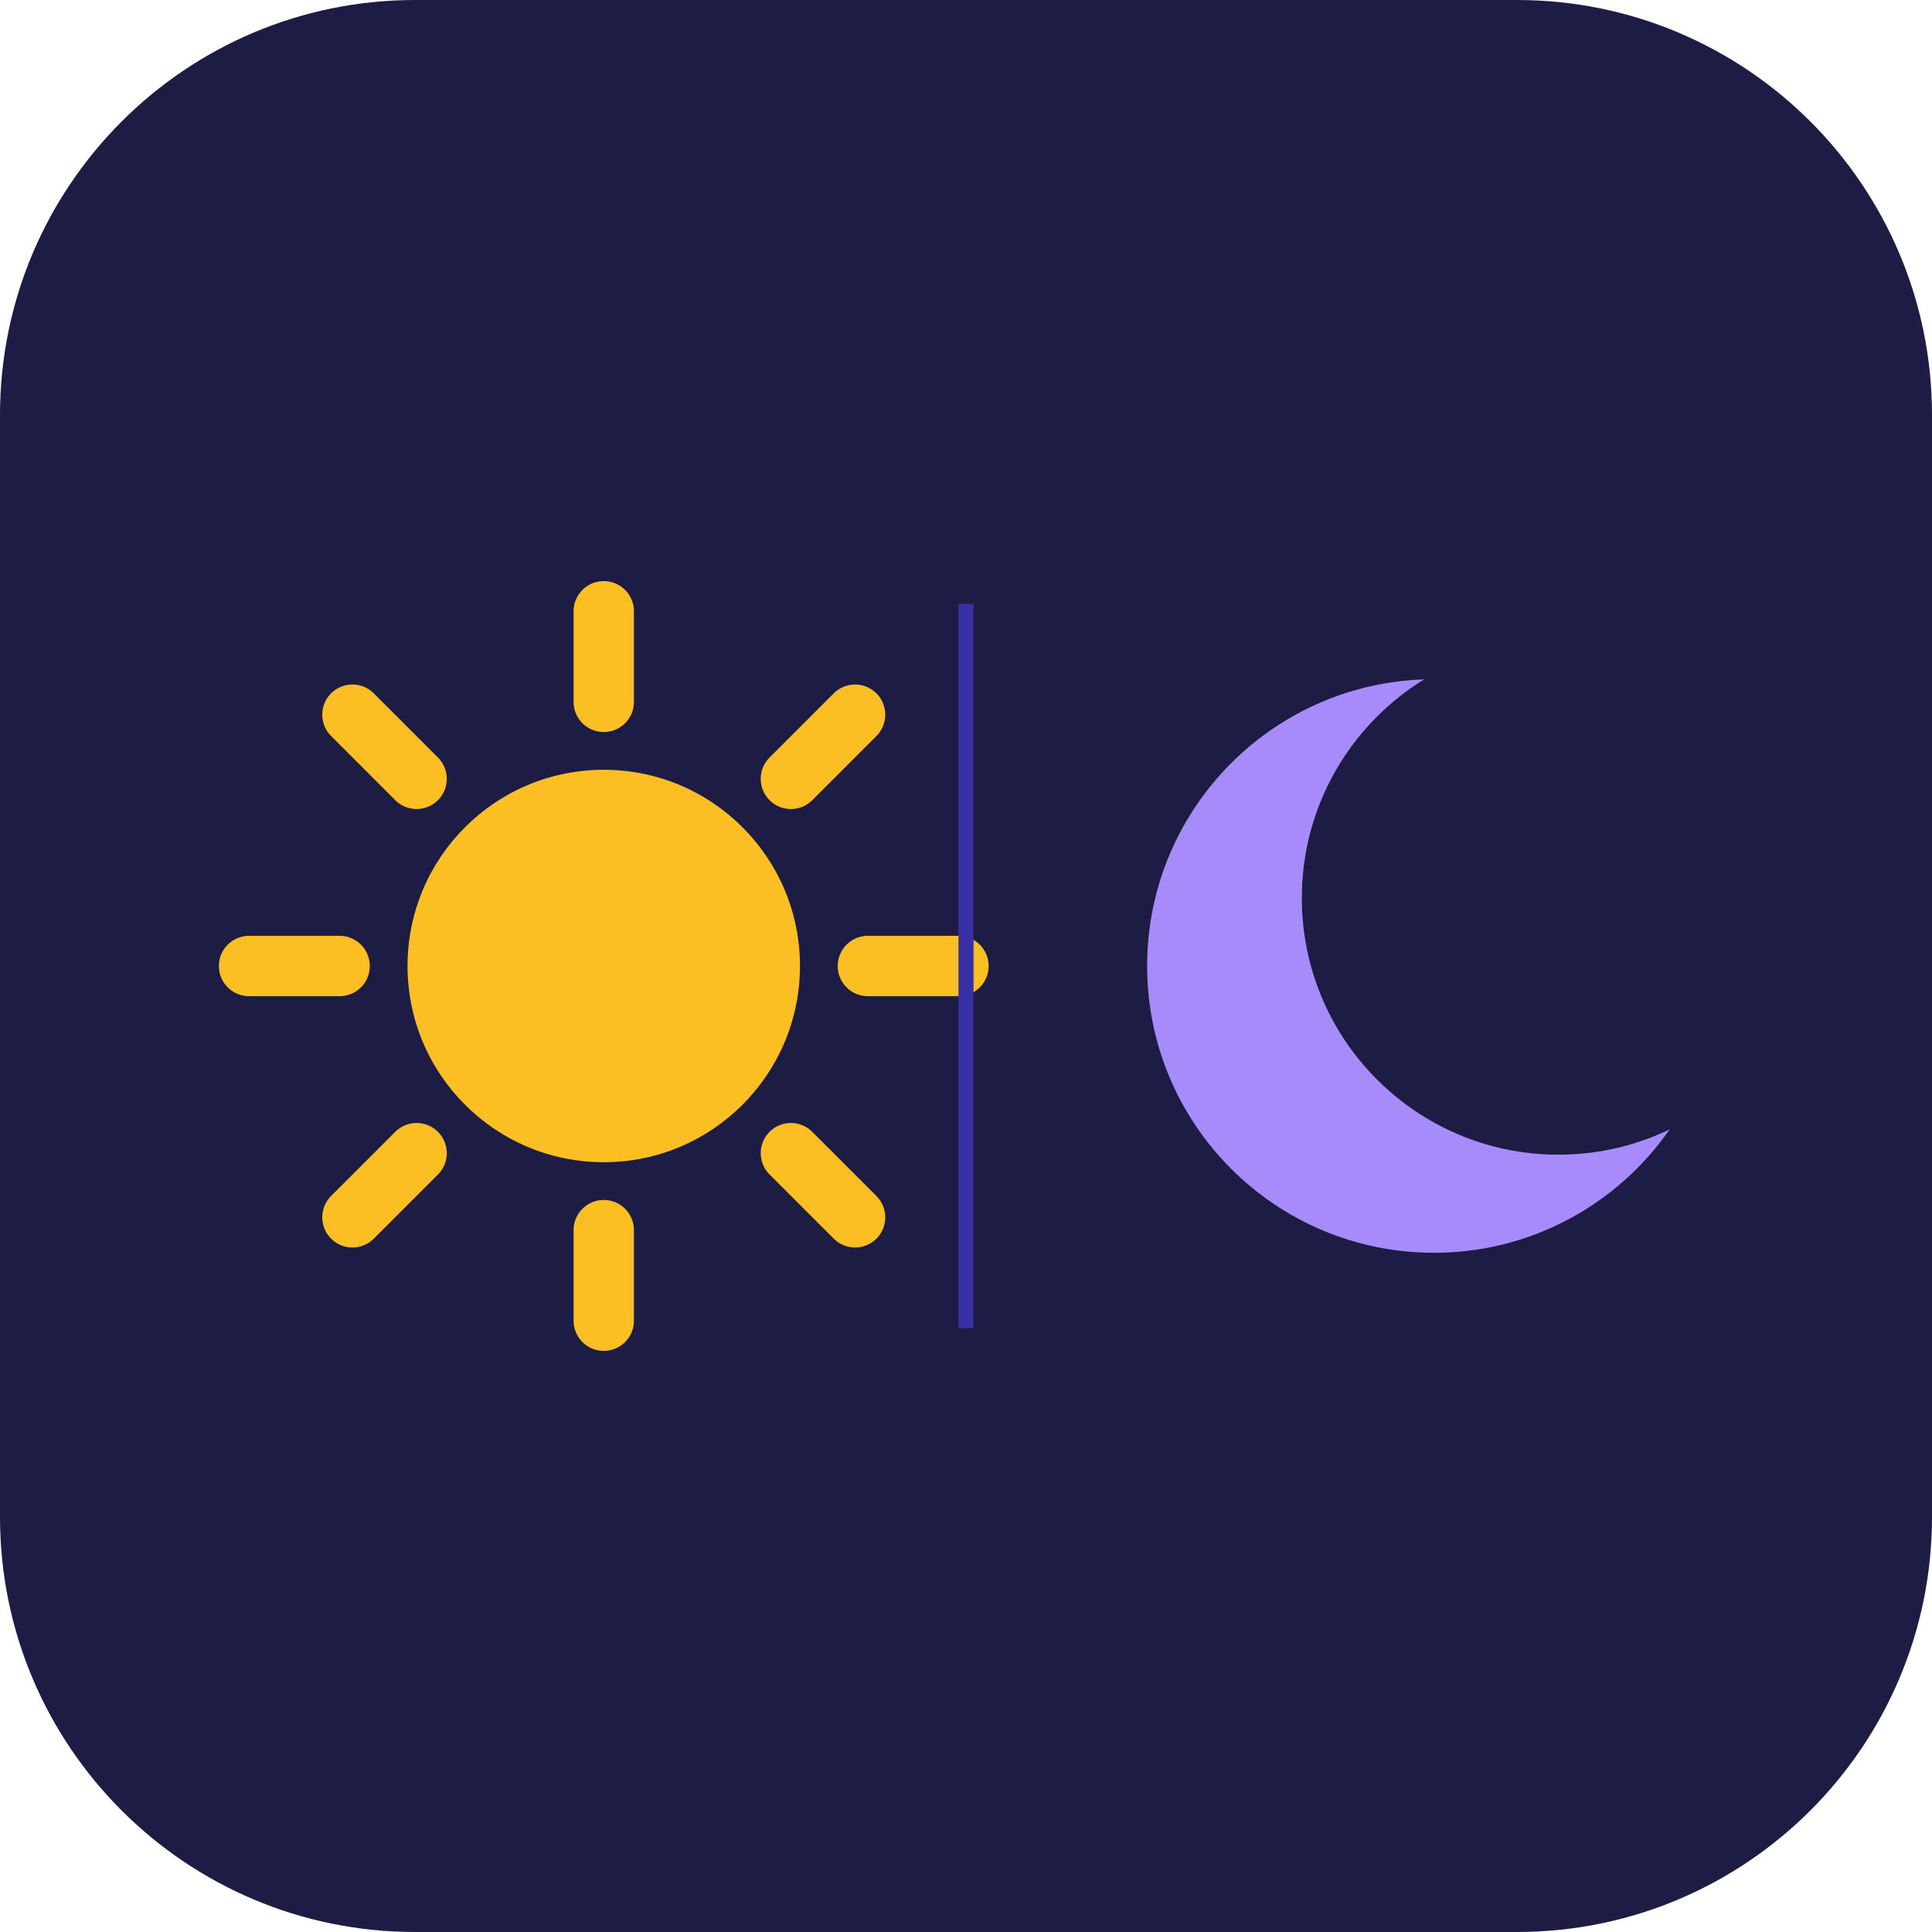
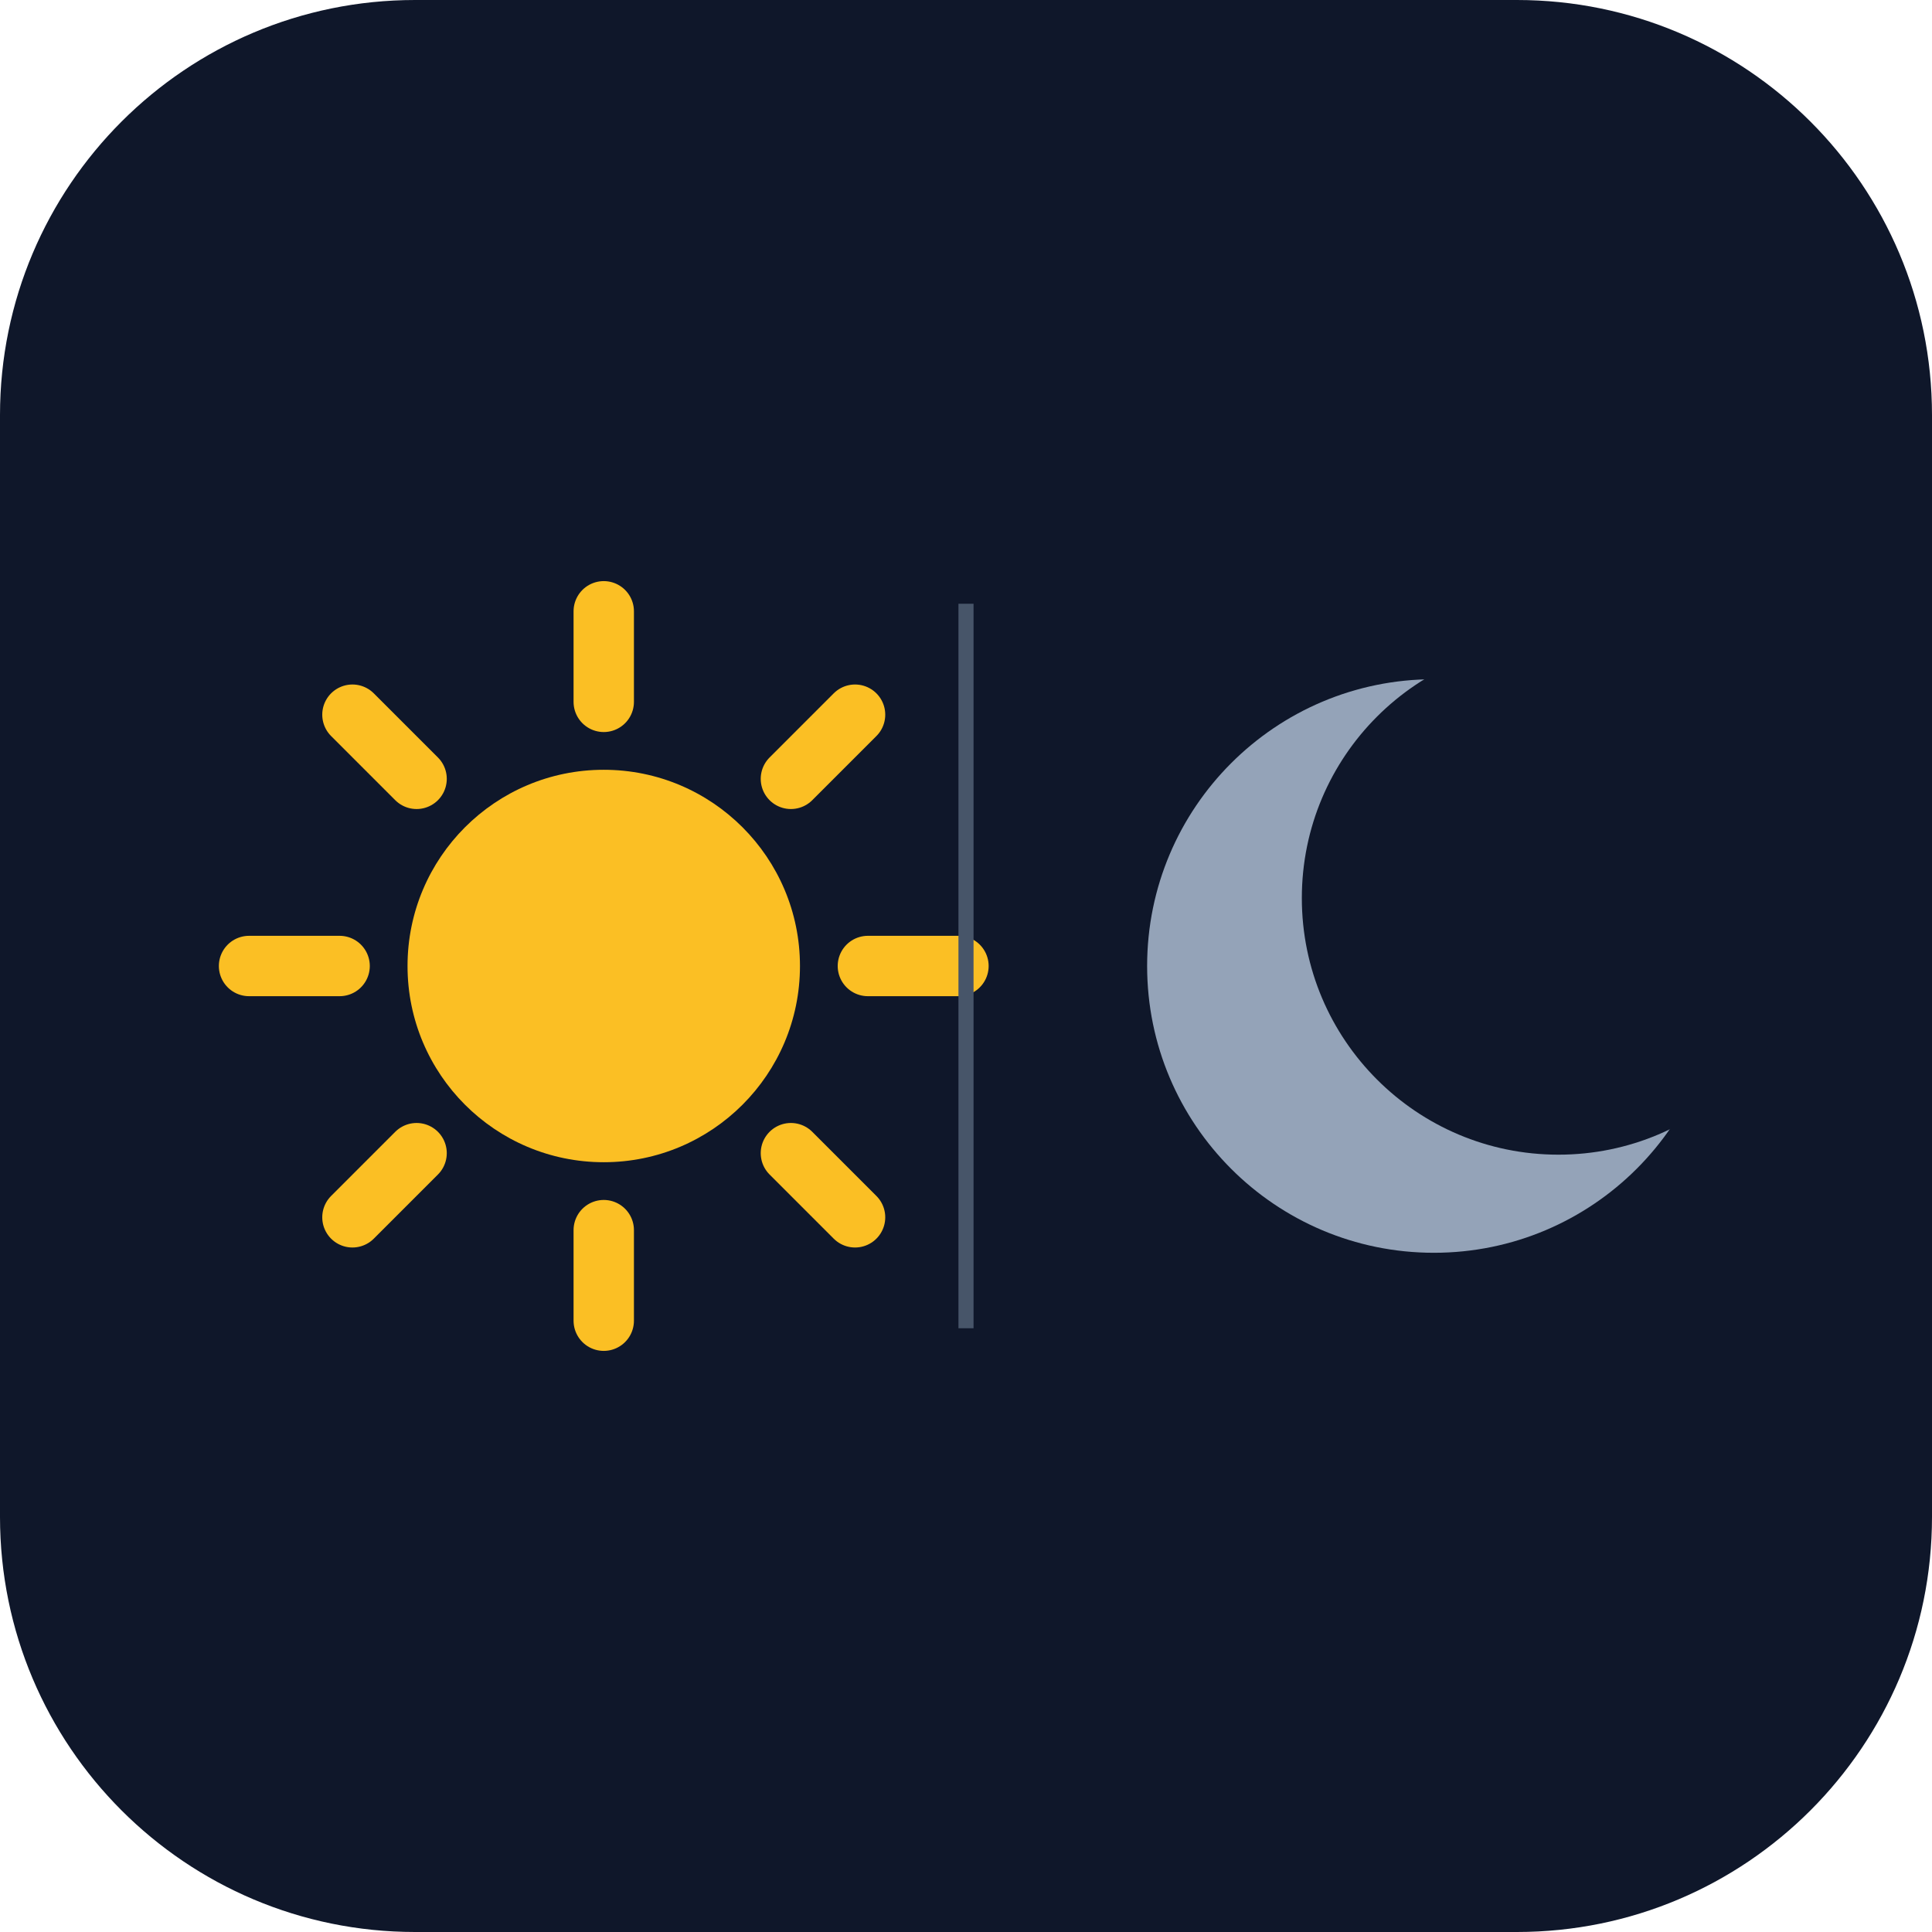
<svg xmlns="http://www.w3.org/2000/svg" viewBox="0 0 512 512">
-   <rect width="512" height="512" rx="110" fill="#1c1c44" />
+   <rect width="512" height="512" rx="110" fill="#0f172a" />
  <circle cx="160" cy="256" r="52" fill="#FBBF24" />
  <g stroke="#FBBF24" stroke-width="16" stroke-linecap="round">
    <line x1="160" y1="162" x2="160" y2="186" />
    <line x1="160" y1="326" x2="160" y2="350" />
    <line x1="66" y1="256" x2="90" y2="256" />
    <line x1="230" y1="256" x2="254" y2="256" />
    <line x1="93.4" y1="189.4" x2="110.4" y2="206.4" />
    <line x1="209.6" y1="305.6" x2="226.6" y2="322.6" />
    <line x1="93.4" y1="322.6" x2="110.4" y2="305.6" />
    <line x1="209.6" y1="206.4" x2="226.6" y2="189.4" />
  </g>
-   <line x1="256" y1="160" x2="256" y2="352" stroke="#3730a3" stroke-width="4" />
-   <circle cx="380" cy="256" r="76" fill="#A78BFA" />
-   <circle cx="413" cy="238" r="68" fill="#1c1c44" />
+   <line x1="256" y1="160" x2="256" y2="352" stroke="#475569" stroke-width="4" />
+   <circle cx="380" cy="256" r="76" fill="#94a3b8" />
+   <circle cx="413" cy="238" r="68" fill="#0f172a" />
</svg>
